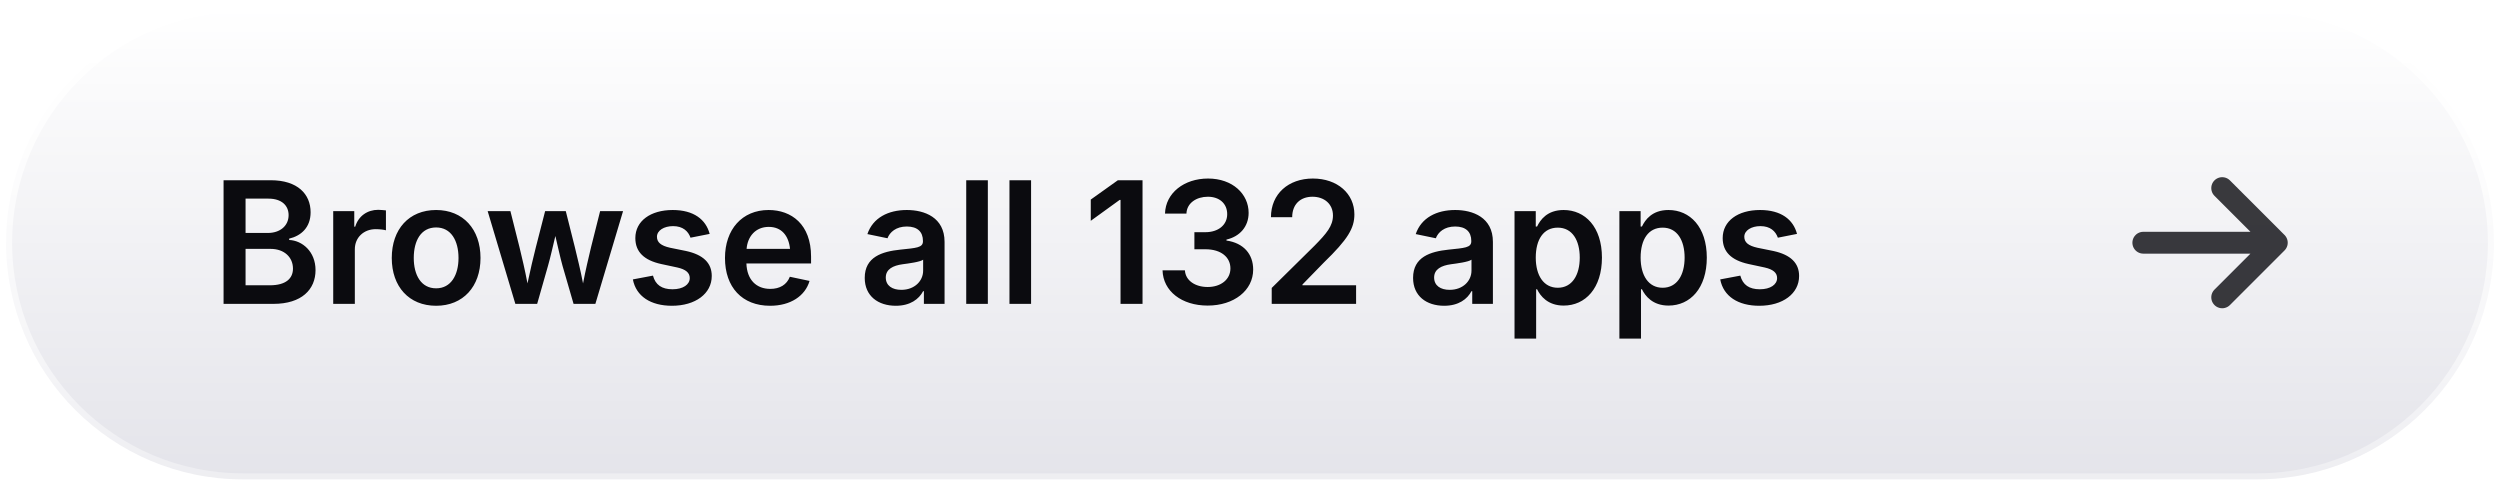
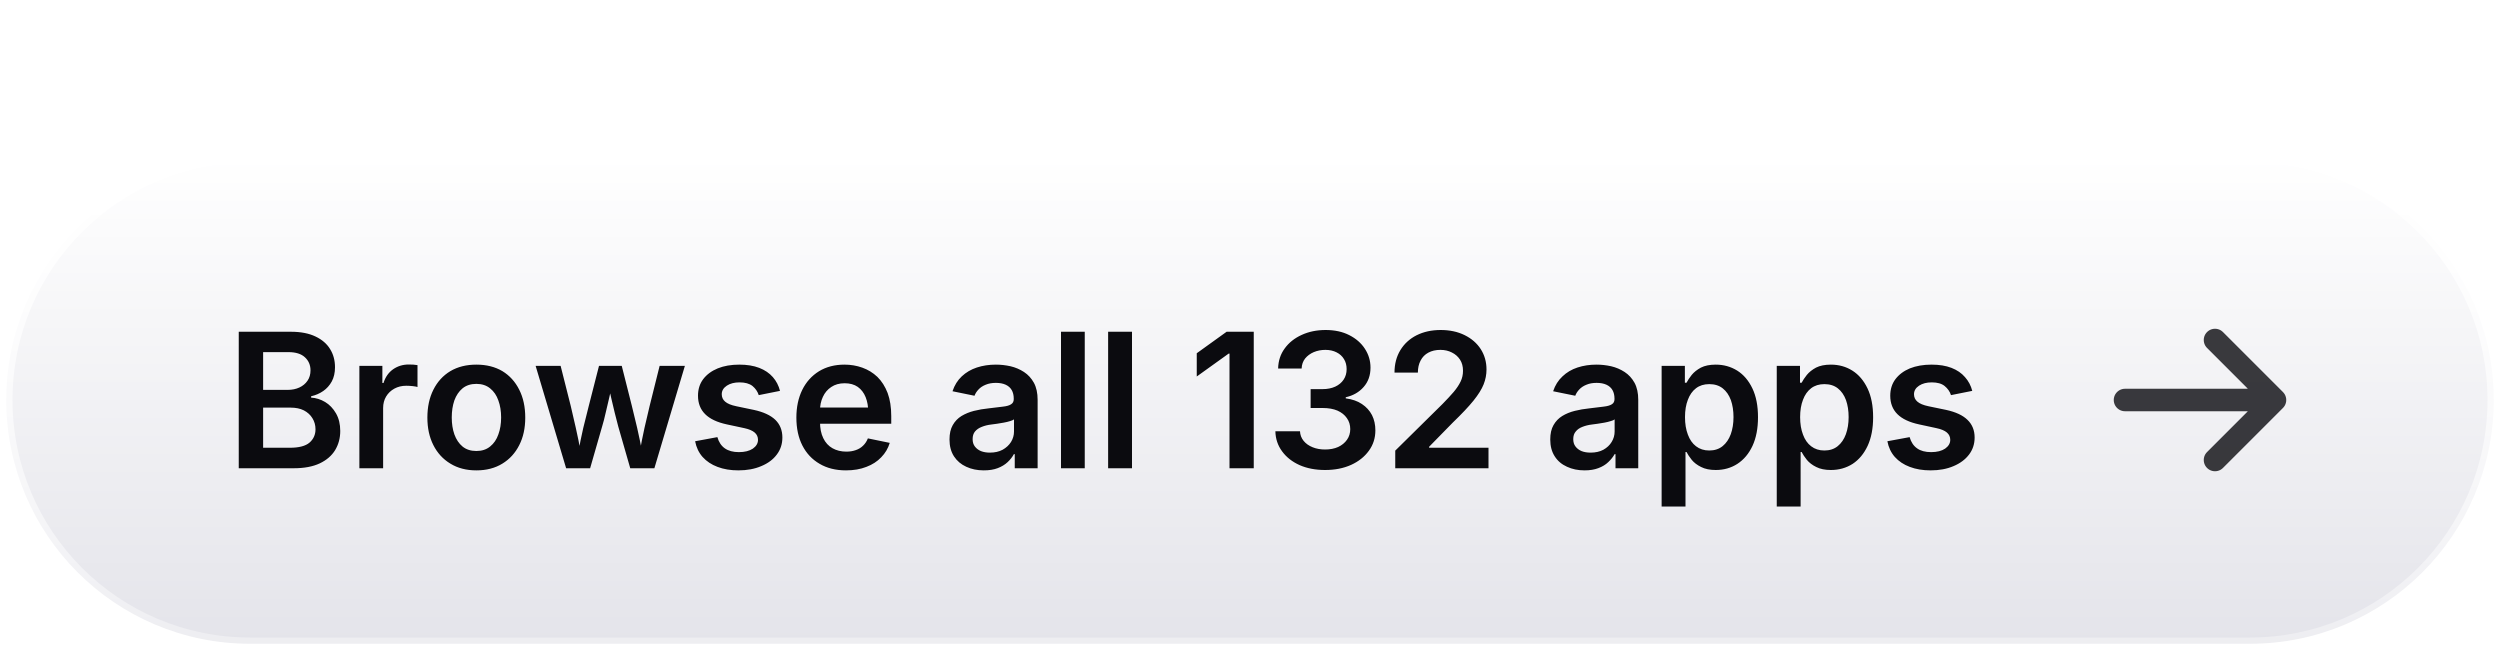
- <svg xmlns="http://www.w3.org/2000/svg" width="206" height="40" viewBox="0 0 206 40" role="img" aria-label="Browse all 132 apps">
+ <svg xmlns="http://www.w3.org/2000/svg" width="200" height="52" viewBox="0 0 200 52" role="img" aria-label="Browse all 132 apps">
  <defs>
    <linearGradient id="bg" x1="0" y1="0" x2="0" y2="1">
      <stop offset="0" stop-color="#ffffff" />
      <stop offset="1" stop-color="#e4e4ea" />
    </linearGradient>
    <linearGradient id="edge" x1="0" y1="0" x2="0" y2="1">
      <stop offset="0" stop-color="#ffffff" stop-opacity="0.9" />
      <stop offset="1" stop-color="#ffffff" stop-opacity="0.35" />
    </linearGradient>
  </defs>
-   <rect x="0.5" y="0.5" width="205" height="39" rx="19.5" fill="url(#bg)" stroke="url(#edge)" />
-   <text x="17.391" y="25.04" fill="#0b0b0f" font-family="-apple-system,BlinkMacSystemFont,'Segoe UI',Inter,Helvetica,Arial,sans-serif" font-size="14" font-weight="600" letter-spacing="-0.1">Browse all 132 apps</text>
-   <path d="M176.609 20h11M183.109 15.5l4.5 4.5-4.5 4.5" stroke="#0b0b0f" stroke-opacity="0.8" stroke-width="1.8" fill="none" stroke-linecap="round" stroke-linejoin="round" />
+   <rect x="0.5" y="12.5" width="199" height="39" rx="19.5" fill="url(#bg)" stroke="url(#edge)" />
+   <path d="M170.00 32h12M177.20 27.20l4.80 4.80-4.80 4.80" stroke="#0b0b0f" stroke-opacity="0.8" stroke-width="1.8" fill="none" stroke-linecap="round" stroke-linejoin="round" />
+   <path d="M23.50 37.46L19.10 37.46L19.10 26.54L23.27 26.54Q24.45 26.54 25.24 26.92Q26.02 27.29 26.41 27.93Q26.80 28.56 26.80 29.38L26.80 29.38Q26.80 30.04 26.54 30.52Q26.28 30.99 25.86 31.28Q25.43 31.58 24.89 31.70L24.89 31.70L24.89 31.81Q25.47 31.84 26.01 32.16Q26.54 32.48 26.88 33.07Q27.22 33.66 27.22 34.48L27.22 34.48Q27.22 35.33 26.81 36.01Q26.40 36.68 25.58 37.07Q24.75 37.46 23.50 37.46L23.50 37.46ZM21.05 32.61L21.05 35.82L23.19 35.82Q24.28 35.82 24.76 35.41Q25.24 34.99 25.24 34.34L25.24 34.34Q25.24 33.85 24.99 33.45Q24.75 33.06 24.31 32.83Q23.87 32.61 23.26 32.61L23.26 32.61L21.05 32.61ZM21.05 28.17L21.05 31.19L23.02 31.19Q23.54 31.19 23.95 31.00Q24.36 30.81 24.60 30.46Q24.84 30.11 24.84 29.63L24.84 29.63Q24.84 28.99 24.39 28.58Q23.95 28.17 23.07 28.17L23.07 28.17L21.05 28.17ZM30.65 37.46L28.75 37.46L28.75 29.27L30.59 29.27L30.59 30.64L30.68 30.64Q30.90 29.93 31.45 29.54Q32.00 29.16 32.70 29.16L32.70 29.16Q32.86 29.16 33.06 29.17Q33.26 29.19 33.40 29.21L33.40 29.21L33.40 30.96Q33.28 30.92 33.02 30.89Q32.75 30.86 32.50 30.86L32.50 30.86Q31.97 30.86 31.55 31.09Q31.13 31.32 30.89 31.72Q30.65 32.12 30.65 32.64L30.65 32.64L30.65 37.46ZM38.11 37.63L38.11 37.63Q36.91 37.63 36.03 37.09Q35.15 36.56 34.67 35.61Q34.19 34.67 34.19 33.41L34.19 33.41Q34.19 32.13 34.67 31.18Q35.15 30.22 36.03 29.69Q36.91 29.17 38.11 29.17L38.11 29.17Q39.31 29.17 40.19 29.69Q41.06 30.22 41.54 31.18Q42.02 32.13 42.02 33.41L42.02 33.41Q42.02 34.67 41.54 35.61Q41.06 36.56 40.19 37.09Q39.31 37.63 38.11 37.63ZM38.11 36.08L38.11 36.08Q38.77 36.08 39.21 35.72Q39.66 35.36 39.87 34.75Q40.09 34.15 40.09 33.40L40.09 33.40Q40.09 32.64 39.87 32.04Q39.66 31.43 39.21 31.07Q38.77 30.71 38.11 30.71L38.11 30.71Q37.44 30.71 37.00 31.07Q36.57 31.43 36.35 32.03Q36.14 32.64 36.14 33.40L36.14 33.40Q36.14 34.15 36.35 34.75Q36.57 35.36 37.00 35.72Q37.44 36.08 38.11 36.08ZM47.21 37.46L45.29 37.46L42.85 29.27L44.85 29.27L45.66 32.48Q45.84 33.27 46.06 34.21Q46.28 35.16 46.48 36.31L46.48 36.31L46.24 36.31Q46.44 35.19 46.66 34.24Q46.89 33.29 47.10 32.48L47.10 32.48L47.92 29.27L49.74 29.27L50.55 32.48Q50.74 33.27 50.97 34.22Q51.19 35.17 51.40 36.31L51.40 36.31L51.15 36.31Q51.35 35.18 51.56 34.23Q51.77 33.29 51.97 32.48L51.97 32.48L52.77 29.27L54.79 29.27L52.35 37.46L50.42 37.46L49.46 34.12Q49.32 33.61 49.18 33.03Q49.04 32.45 48.90 31.85Q48.77 31.25 48.64 30.69L48.64 30.69L48.99 30.69Q48.86 31.25 48.73 31.85Q48.59 32.45 48.45 33.04Q48.32 33.63 48.17 34.12L48.17 34.12L47.21 37.46ZM59.07 37.63L59.07 37.63Q58.13 37.63 57.40 37.35Q56.68 37.08 56.21 36.56Q55.75 36.04 55.61 35.30L55.61 35.30L57.39 34.97Q57.56 35.57 57.99 35.87Q58.42 36.17 59.11 36.17L59.11 36.17Q59.81 36.17 60.23 35.89Q60.64 35.60 60.64 35.19L60.64 35.19Q60.64 34.83 60.37 34.60Q60.10 34.37 59.54 34.25L59.54 34.25L58.14 33.95Q56.98 33.70 56.41 33.13Q55.84 32.56 55.84 31.66L55.84 31.66Q55.84 30.89 56.25 30.34Q56.67 29.78 57.42 29.47Q58.16 29.17 59.14 29.17L59.14 29.17Q60.07 29.17 60.74 29.43Q61.41 29.69 61.83 30.17Q62.24 30.64 62.40 31.27L62.40 31.27L60.70 31.61Q60.56 31.18 60.20 30.88Q59.83 30.59 59.16 30.59L59.16 30.59Q58.55 30.59 58.15 30.85Q57.74 31.12 57.74 31.54L57.74 31.54Q57.74 31.90 58.01 32.13Q58.28 32.37 58.91 32.50L58.91 32.50L60.30 32.79Q61.46 33.04 62.03 33.59Q62.59 34.14 62.59 35.00L62.59 35.00Q62.59 35.78 62.14 36.37Q61.70 36.96 60.90 37.29Q60.11 37.63 59.07 37.63ZM67.68 37.63L67.68 37.63Q66.45 37.63 65.56 37.10Q64.67 36.58 64.19 35.64Q63.71 34.70 63.71 33.41L63.71 33.41Q63.71 32.15 64.18 31.19Q64.65 30.24 65.52 29.70Q66.39 29.17 67.56 29.17L67.56 29.17Q68.31 29.17 68.98 29.41Q69.66 29.65 70.19 30.15Q70.71 30.66 71.01 31.44Q71.30 32.22 71.30 33.30L71.30 33.30L71.30 33.90L64.61 33.90L64.61 32.60L70.36 32.60L69.46 32.98Q69.46 32.29 69.25 31.77Q69.04 31.25 68.62 30.95Q68.20 30.66 67.57 30.66L67.57 30.66Q66.94 30.66 66.50 30.96Q66.06 31.25 65.83 31.75Q65.60 32.24 65.60 32.85L65.60 32.85L65.60 33.74Q65.60 34.52 65.86 35.05Q66.12 35.59 66.60 35.86Q67.08 36.13 67.71 36.13L67.71 36.13Q68.12 36.13 68.46 36.01Q68.81 35.89 69.05 35.65Q69.30 35.41 69.43 35.07L69.43 35.07L71.18 35.43Q70.98 36.09 70.50 36.58Q70.03 37.08 69.31 37.35Q68.60 37.63 67.68 37.63ZM78.70 37.63L78.70 37.63Q77.92 37.63 77.30 37.34Q76.68 37.06 76.32 36.51Q75.96 35.96 75.96 35.16L75.96 35.16Q75.96 34.46 76.22 34.01Q76.48 33.55 76.92 33.28Q77.37 33.01 77.92 32.87Q78.48 32.73 79.08 32.67L79.08 32.67Q79.79 32.59 80.24 32.53Q80.69 32.48 80.89 32.34Q81.10 32.21 81.10 31.93L81.10 31.93L81.10 31.90Q81.10 31.49 80.94 31.21Q80.78 30.93 80.46 30.78Q80.14 30.63 79.67 30.63L79.67 30.63Q79.20 30.63 78.85 30.78Q78.50 30.92 78.28 31.16Q78.06 31.39 77.96 31.66L77.96 31.66L76.20 31.30Q76.44 30.58 76.94 30.11Q77.45 29.63 78.15 29.40Q78.85 29.17 79.67 29.17L79.67 29.17Q80.25 29.17 80.84 29.30Q81.43 29.44 81.92 29.76Q82.41 30.08 82.71 30.62Q83.01 31.17 83.01 31.99L83.01 31.99L83.01 37.46L81.18 37.46L81.18 36.33L81.11 36.33Q80.93 36.67 80.61 36.97Q80.29 37.27 79.82 37.45Q79.35 37.63 78.70 37.63ZM79.19 36.21L79.19 36.21Q79.78 36.21 80.21 35.98Q80.64 35.74 80.88 35.36Q81.12 34.97 81.12 34.52L81.12 34.52L81.12 33.55Q81.02 33.63 80.80 33.69Q80.58 33.76 80.30 33.81Q80.03 33.86 79.76 33.90Q79.49 33.93 79.31 33.96L79.31 33.96Q78.88 34.01 78.54 34.15Q78.20 34.28 78.00 34.52Q77.81 34.75 77.81 35.13L77.81 35.13Q77.81 35.49 77.99 35.72Q78.17 35.96 78.48 36.09Q78.79 36.21 79.19 36.21ZM84.88 26.54L86.78 26.54L86.78 37.46L84.88 37.46L84.88 26.54ZM88.65 26.54L90.56 26.54L90.56 37.46L88.65 37.46L88.65 26.54ZM98.13 26.54L100.30 26.54L100.30 37.46L98.36 37.46L98.36 28.29L98.29 28.29L95.74 30.12L95.74 28.26L98.13 26.54ZM106.01 37.60L106.01 37.60Q104.86 37.60 103.97 37.21Q103.08 36.81 102.57 36.11Q102.05 35.41 102.03 34.50L102.03 34.50L104.00 34.50Q104.02 34.94 104.29 35.27Q104.56 35.60 105.01 35.78Q105.45 35.96 106.01 35.96L106.01 35.96Q106.60 35.96 107.05 35.76Q107.50 35.55 107.76 35.18Q108.02 34.81 108.02 34.33L108.02 34.33Q108.02 33.83 107.75 33.45Q107.49 33.07 107.00 32.85Q106.51 32.64 105.81 32.64L105.81 32.64L104.85 32.64L104.85 31.13L105.81 31.13Q106.38 31.13 106.82 30.93Q107.25 30.73 107.49 30.37Q107.73 30.01 107.73 29.53L107.73 29.53Q107.73 29.07 107.52 28.73Q107.31 28.38 106.93 28.19Q106.54 27.99 106.03 27.99L106.03 27.99Q105.53 27.99 105.10 28.17Q104.68 28.35 104.41 28.68Q104.15 29.01 104.13 29.48L104.13 29.48L102.25 29.48Q102.27 28.56 102.78 27.87Q103.28 27.18 104.14 26.79Q104.99 26.40 106.05 26.40L106.05 26.40Q107.14 26.40 107.94 26.81Q108.75 27.22 109.19 27.90Q109.64 28.59 109.64 29.41L109.64 29.41Q109.64 30.34 109.09 30.96Q108.55 31.58 107.66 31.78L107.66 31.78L107.66 31.87Q108.43 31.97 108.95 32.32Q109.48 32.67 109.76 33.21Q110.03 33.75 110.03 34.43L110.03 34.43Q110.03 35.35 109.51 36.06Q108.99 36.78 108.09 37.19Q107.18 37.60 106.01 37.60ZM119.08 37.46L111.62 37.46L111.62 36.05L115.40 32.32Q115.94 31.77 116.30 31.35Q116.66 30.92 116.85 30.52Q117.04 30.13 117.04 29.66L117.04 29.66Q117.04 29.14 116.80 28.77Q116.56 28.40 116.15 28.20Q115.75 27.99 115.23 27.99L115.23 27.99Q114.68 27.99 114.27 28.21Q113.86 28.43 113.65 28.84Q113.43 29.25 113.43 29.81L113.43 29.81L111.56 29.81Q111.56 28.78 112.03 28.01Q112.50 27.24 113.33 26.82Q114.17 26.40 115.25 26.40L115.25 26.40Q116.34 26.40 117.17 26.81Q118.00 27.22 118.46 27.93Q118.92 28.65 118.92 29.56L118.92 29.56Q118.92 30.17 118.69 30.75Q118.46 31.33 117.88 32.05Q117.29 32.78 116.22 33.81L116.22 33.81L114.33 35.74L114.33 35.82L119.08 35.82L119.08 37.46ZM126.76 37.63L126.76 37.63Q125.98 37.63 125.36 37.34Q124.73 37.06 124.38 36.51Q124.02 35.96 124.02 35.16L124.02 35.16Q124.02 34.46 124.28 34.01Q124.54 33.55 124.98 33.28Q125.42 33.01 125.98 32.87Q126.54 32.73 127.14 32.67L127.14 32.67Q127.85 32.59 128.29 32.53Q128.74 32.48 128.95 32.34Q129.16 32.21 129.16 31.93L129.16 31.93L129.16 31.90Q129.16 31.49 129.00 31.21Q128.84 30.93 128.52 30.78Q128.20 30.63 127.73 30.63L127.73 30.63Q127.25 30.63 126.91 30.78Q126.56 30.92 126.34 31.16Q126.12 31.39 126.02 31.66L126.02 31.66L124.25 31.30Q124.49 30.58 125.00 30.11Q125.50 29.63 126.20 29.40Q126.90 29.17 127.72 29.17L127.72 29.17Q128.30 29.17 128.89 29.30Q129.48 29.44 129.97 29.76Q130.46 30.08 130.76 30.62Q131.06 31.17 131.06 31.99L131.06 31.99L131.06 37.46L129.24 37.46L129.24 36.33L129.17 36.33Q128.98 36.67 128.66 36.97Q128.35 37.27 127.87 37.45Q127.40 37.63 126.76 37.63ZM127.25 36.21L127.25 36.21Q127.84 36.21 128.27 35.98Q128.70 35.74 128.93 35.36Q129.17 34.97 129.17 34.52L129.17 34.52L129.17 33.55Q129.08 33.63 128.85 33.69Q128.63 33.76 128.36 33.81Q128.08 33.86 127.81 33.90Q127.55 33.93 127.36 33.96L127.36 33.96Q126.94 34.01 126.59 34.15Q126.25 34.28 126.06 34.52Q125.86 34.75 125.86 35.13L125.86 35.13Q125.86 35.49 126.04 35.72Q126.22 35.96 126.53 36.09Q126.84 36.21 127.25 36.21ZM134.84 40.52L132.93 40.52L132.93 29.27L134.79 29.27L134.79 30.62L134.92 30.62Q135.07 30.33 135.34 29.99Q135.61 29.66 136.07 29.41Q136.54 29.17 137.26 29.17L137.26 29.17Q138.21 29.17 138.98 29.65Q139.74 30.13 140.19 31.07Q140.64 32.01 140.64 33.38L140.64 33.38Q140.64 34.72 140.20 35.67Q139.76 36.61 138.99 37.11Q138.23 37.60 137.26 37.60L137.26 37.60Q136.56 37.60 136.09 37.36Q135.62 37.13 135.34 36.79Q135.07 36.45 134.92 36.16L134.92 36.16L134.84 36.16L134.84 40.52ZM136.74 36.04L136.74 36.04Q137.38 36.04 137.81 35.69Q138.24 35.34 138.46 34.74Q138.68 34.13 138.68 33.37L138.68 33.37Q138.68 32.61 138.47 32.01Q138.25 31.41 137.82 31.07Q137.39 30.73 136.74 30.73L136.74 30.73Q136.11 30.73 135.68 31.06Q135.25 31.39 135.03 31.98Q134.80 32.57 134.80 33.37L134.80 33.37Q134.80 34.17 135.03 34.77Q135.25 35.37 135.68 35.70Q136.12 36.04 136.74 36.04ZM144.05 40.52L142.14 40.52L142.14 29.27L144.00 29.27L144.00 30.62L144.13 30.62Q144.28 30.33 144.55 29.99Q144.82 29.66 145.28 29.41Q145.75 29.17 146.47 29.17L146.47 29.17Q147.43 29.17 148.19 29.65Q148.95 30.13 149.40 31.07Q149.85 32.01 149.85 33.38L149.85 33.38Q149.85 34.72 149.41 35.67Q148.97 36.61 148.21 37.11Q147.44 37.60 146.47 37.60L146.47 37.60Q145.77 37.60 145.30 37.36Q144.83 37.13 144.55 36.79Q144.28 36.45 144.13 36.16L144.13 36.16L144.05 36.16L144.05 40.52ZM145.95 36.04L145.95 36.04Q146.59 36.04 147.02 35.69Q147.45 35.34 147.67 34.74Q147.89 34.13 147.89 33.37L147.89 33.37Q147.89 32.61 147.68 32.01Q147.46 31.41 147.03 31.07Q146.60 30.73 145.95 30.73L145.95 30.73Q145.32 30.73 144.89 31.06Q144.46 31.39 144.24 31.98Q144.01 32.57 144.01 33.37L144.01 33.37Q144.01 34.17 144.24 34.77Q144.46 35.37 144.89 35.70Q145.33 36.04 145.95 36.04ZM154.45 37.63L154.45 37.63Q153.51 37.63 152.78 37.35Q152.06 37.08 151.59 36.56Q151.13 36.04 150.99 35.30L150.99 35.30L152.77 34.97Q152.94 35.57 153.37 35.87Q153.79 36.17 154.49 36.17L154.49 36.17Q155.19 36.17 155.61 35.89Q156.02 35.60 156.02 35.19L156.02 35.19Q156.02 34.83 155.75 34.60Q155.48 34.37 154.91 34.25L154.91 34.25L153.52 33.95Q152.36 33.70 151.79 33.13Q151.22 32.56 151.22 31.66L151.22 31.66Q151.22 30.89 151.63 30.34Q152.05 29.78 152.79 29.47Q153.54 29.17 154.52 29.17L154.52 29.17Q155.45 29.17 156.12 29.43Q156.79 29.69 157.20 30.17Q157.62 30.64 157.78 31.27L157.78 31.27L156.08 31.61Q155.94 31.18 155.57 30.88Q155.21 30.59 154.54 30.59L154.54 30.59Q153.93 30.59 153.53 30.85Q153.12 31.12 153.12 31.54L153.12 31.54Q153.12 31.90 153.39 32.13Q153.66 32.37 154.28 32.50L154.28 32.50L155.68 32.79Q156.84 33.04 157.40 33.59Q157.97 34.14 157.97 35.00L157.97 35.00Q157.97 35.78 157.52 36.37Q157.07 36.96 156.28 37.29Q155.49 37.63 154.45 37.63Z" fill="#0b0b0f" />
</svg>
